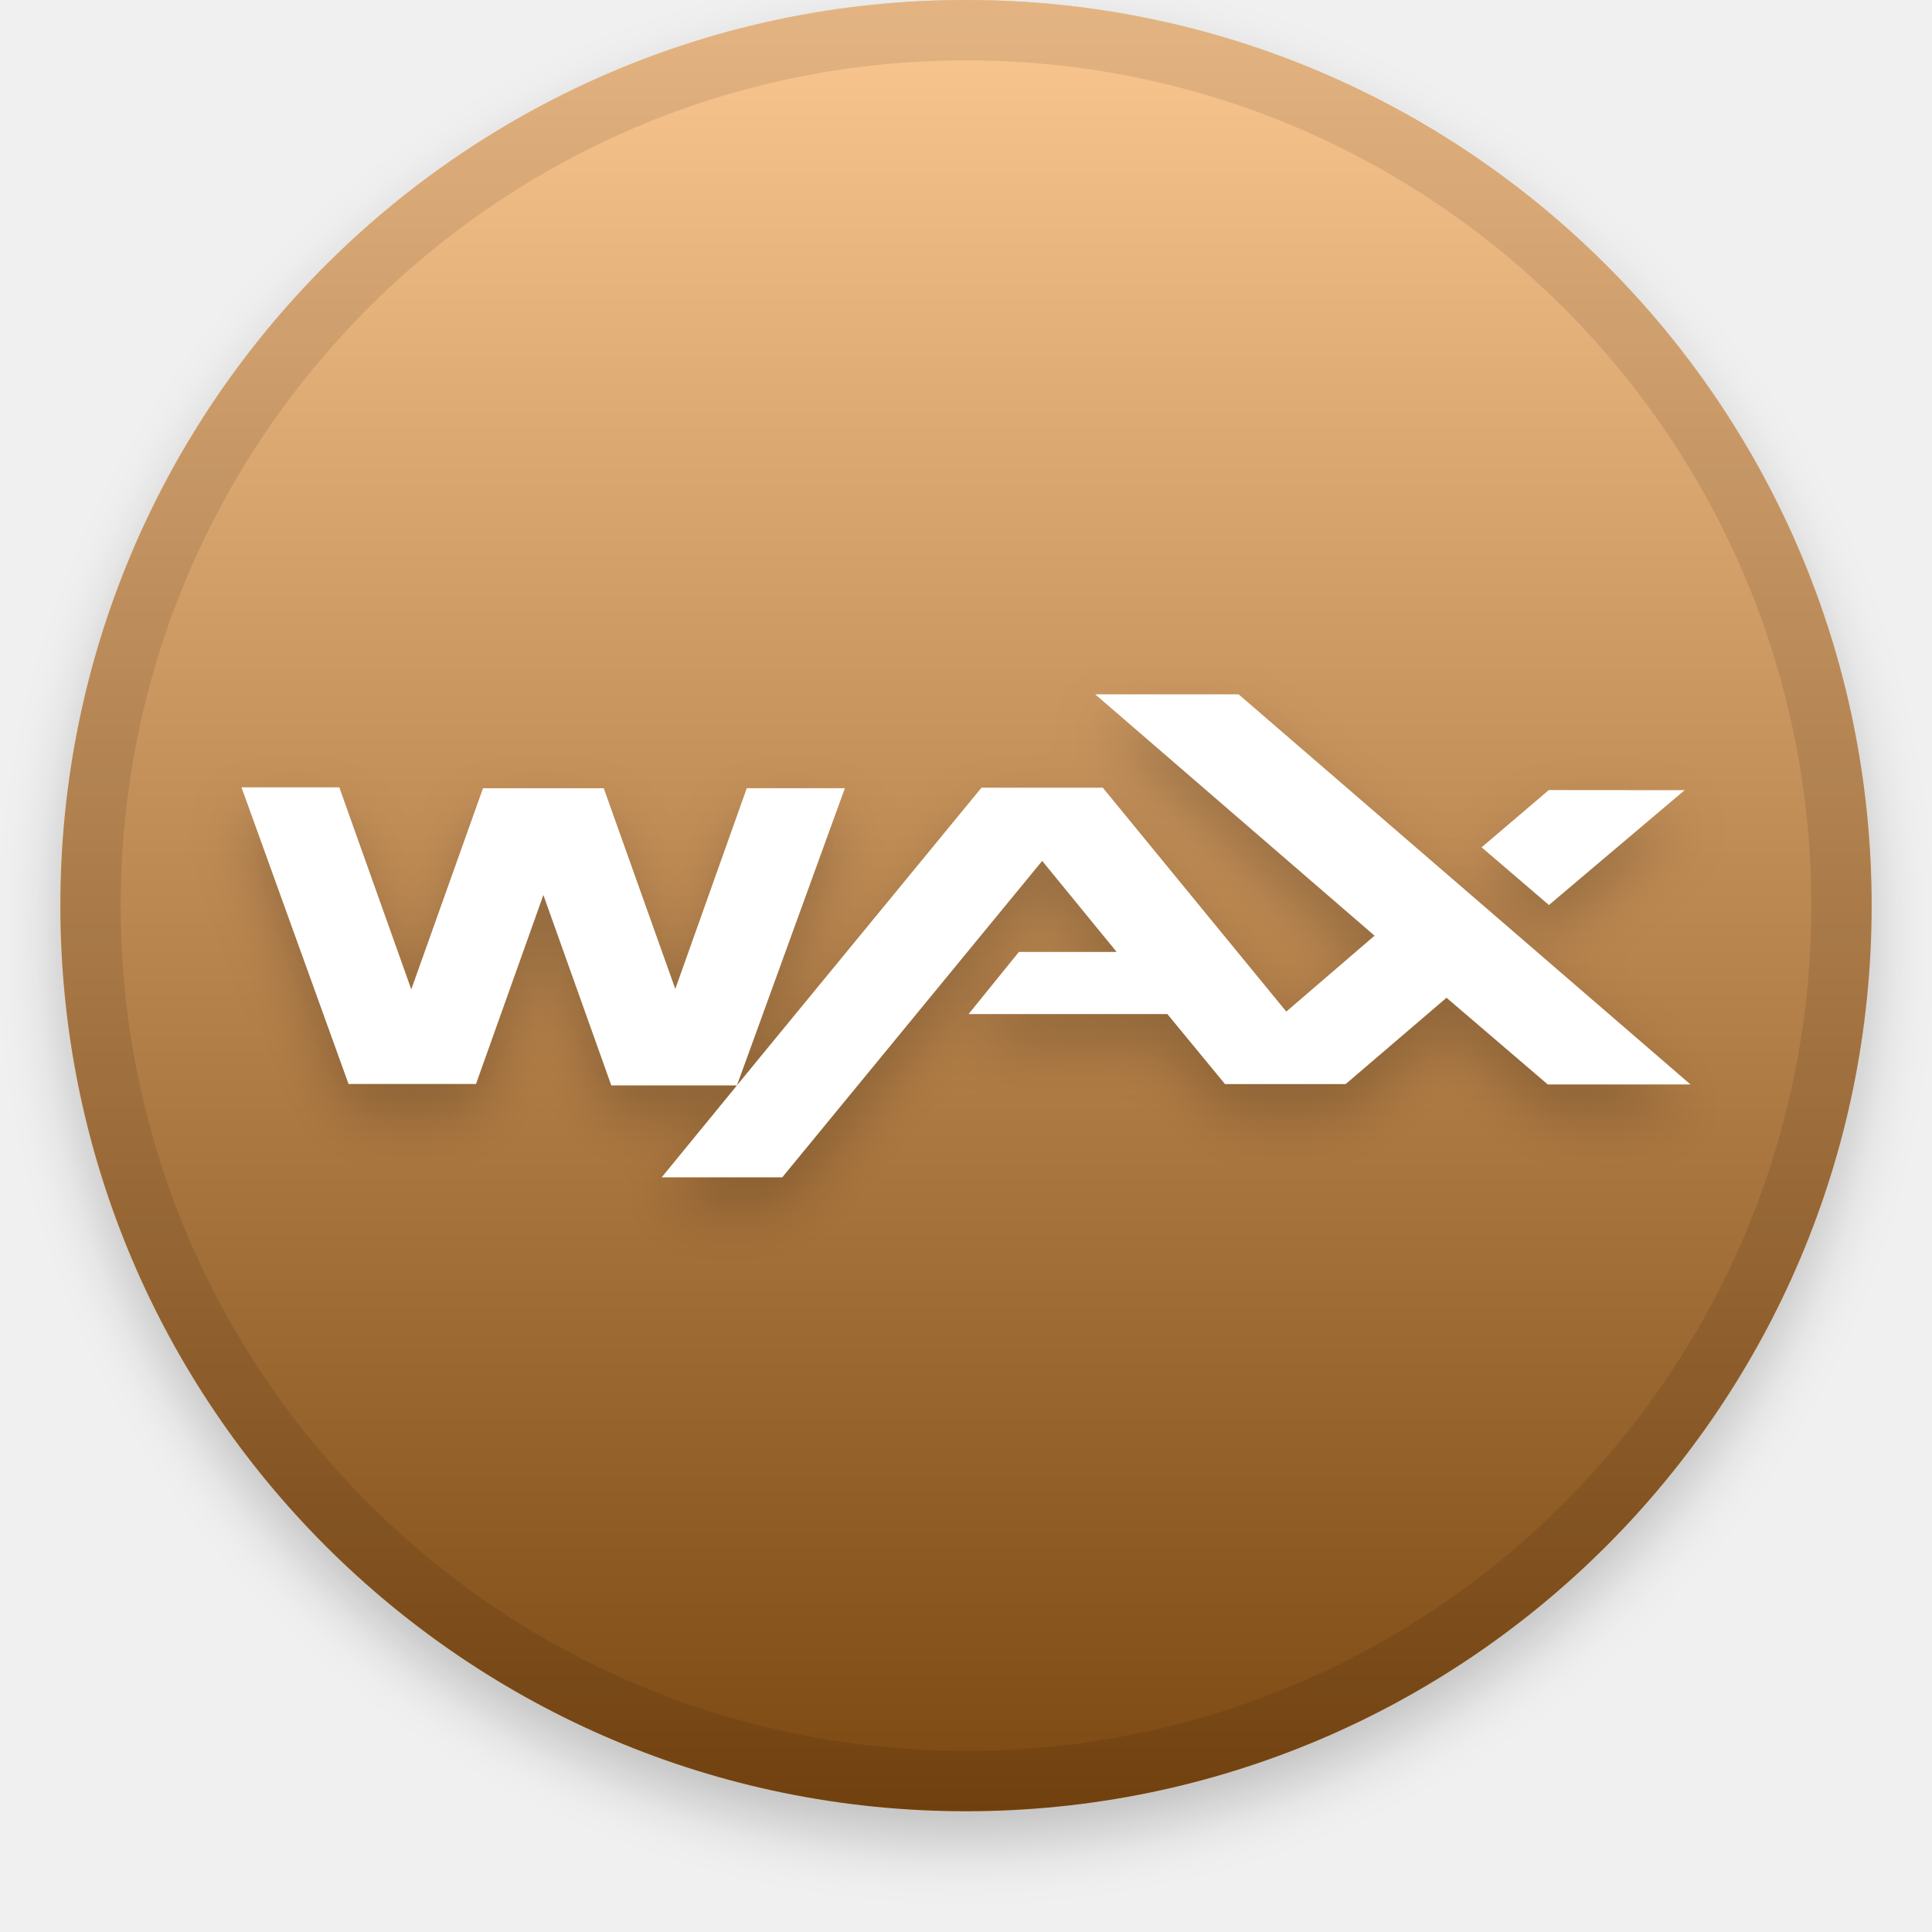
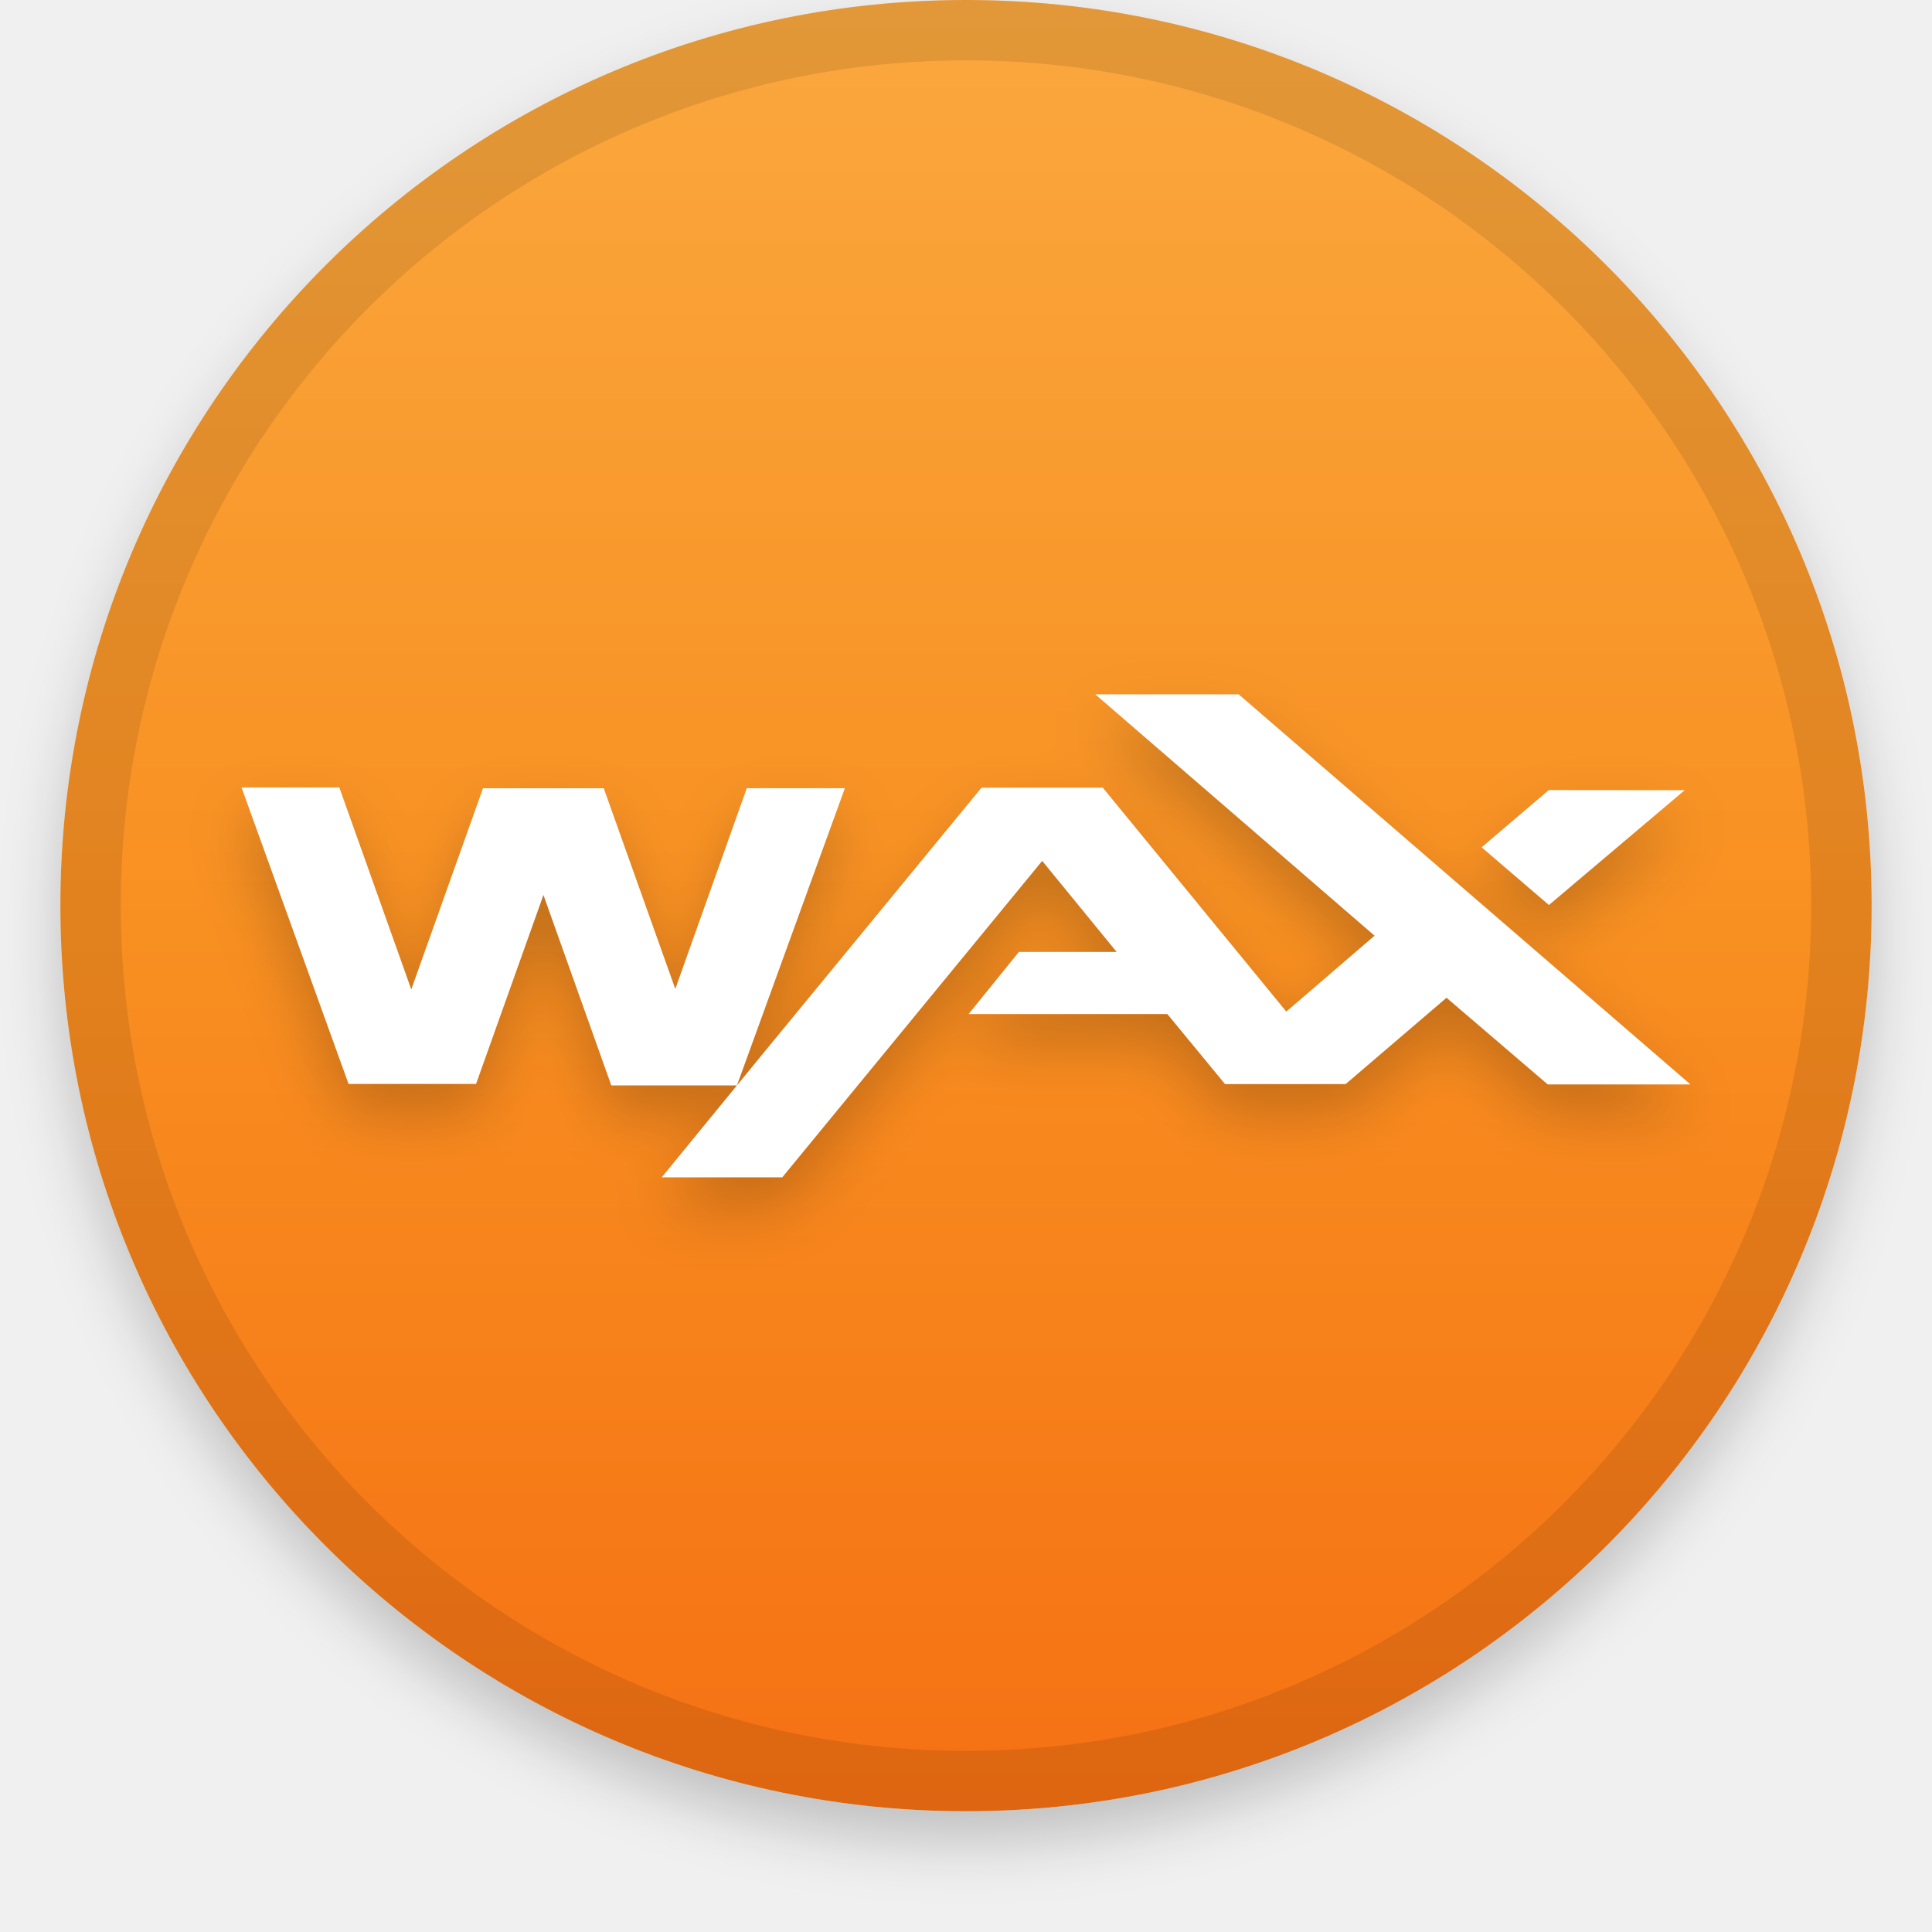
- <svg xmlns="http://www.w3.org/2000/svg" xmlns:xlink="http://www.w3.org/1999/xlink" height="32" width="32">
+ <svg xmlns="http://www.w3.org/2000/svg" xmlns:xlink="http://www.w3.org/1999/xlink" width="32" height="32" viewBox="0 0 32 32">
  <defs>
-     <linearGradient id="c" x1="50%" x2="50%" y1="0%" y2="100%">
-       <stop offset="0" stop-color="#fff" stop-opacity=".5" />
-       <stop offset="1" stop-opacity=".5" />
+     <linearGradient id="wax-c" x1="50%" x2="50%" y1="0%" y2="100%">
+       <stop offset="0%" stop-color="#FFF" stop-opacity=".5" />
+       <stop offset="100%" stop-opacity=".5" />
    </linearGradient>
-     <circle id="b" cx="16" cy="15" r="15" />
-     <filter id="a" height="111.7%" width="111.7%" x="-5.8%" y="-4.2%">
+     <circle id="wax-b" cx="16" cy="15" r="15" />
+     <filter id="wax-a" width="111.7%" height="111.7%" x="-5.8%" y="-4.2%" filterUnits="objectBoundingBox">
      <feOffset dy=".5" in="SourceAlpha" result="shadowOffsetOuter1" />
      <feGaussianBlur in="shadowOffsetOuter1" result="shadowBlurOuter1" stdDeviation=".5" />
      <feComposite in="shadowBlurOuter1" in2="SourceAlpha" operator="out" result="shadowBlurOuter1" />
-       <feColorMatrix in="shadowBlurOuter1" values="0 0 0 0 0 0 0 0 0 0 0 0 0 0 0 0 0 0 0.199 0" />
+       <feColorMatrix in="shadowBlurOuter1" values="0 0 0 0 0   0 0 0 0 0   0 0 0 0 0  0 0 0 0.199 0" />
    </filter>
-     <path id="e" d="M28 17.962h-2.364l-1.677-1.436-1.671 1.43H20.29l-.955-1.16h-3.292l.833-1.029h1.619l-1.233-1.508-4.305 5.241H10.96l1.246-1.522h-2.081L9 14.824l-1.116 3.13H5.773L4 13.041h1.62l1.192 3.346L8 13.056h2l1.185 3.324 1.184-3.325h1.625l-1.788 4.923.398-.486 3.652-4.445h2.01l3.039 3.708 1.462-1.257L18.14 11.5h2.375zm-2.345-2.972l-1.115-.956 1.113-.948 2.25.002z" />
-     <filter id="d" height="143.8%" width="114.6%" x="-7.3%" y="-15.6%">
+     <path id="wax-e" d="M28,17.962 L25.636,17.962 L23.959,16.526 L22.288,17.956 L20.29,17.956 L19.335,16.796 L16.043,16.796 L16.876,15.767 L18.495,15.767 L17.262,14.259 L12.957,19.5 L10.96,19.5 L12.206,17.978 L10.125,17.978 L9.001,14.824 L7.885,17.953 L5.773,17.953 L4,13.042 L5.62,13.042 L6.812,16.388 L8,13.056 L10,13.056 L11.185,16.38 L12.369,13.055 L13.994,13.055 L12.206,17.978 L12.604,17.492 L16.256,13.047 L18.266,13.047 L21.305,16.755 L22.767,15.498 L18.141,11.5 L20.516,11.5 L28,17.962 Z M25.655,14.99 L24.54,14.034 L25.653,13.086 L27.904,13.088 L25.655,14.99 Z" />
+     <filter id="wax-d" width="114.6%" height="143.8%" x="-7.3%" y="-15.6%" filterUnits="objectBoundingBox">
      <feOffset dy=".5" in="SourceAlpha" result="shadowOffsetOuter1" />
      <feGaussianBlur in="shadowOffsetOuter1" result="shadowBlurOuter1" stdDeviation=".5" />
-       <feColorMatrix in="shadowBlurOuter1" values="0 0 0 0 0 0 0 0 0 0 0 0 0 0 0 0 0 0 0.204 0" />
+       <feColorMatrix in="shadowBlurOuter1" values="0 0 0 0 0   0 0 0 0 0   0 0 0 0 0  0 0 0 0.204 0" />
    </filter>
  </defs>
  <g fill="none" fill-rule="evenodd">
-     <use fill="#000" filter="url(#a)" xlink:href="#b" />
-     <use fill="#f89022" xlink:href="#b" />
-     <use fill="url(#c)" xlink:href="#b" />
+     <use fill="#000" filter="url(#wax-a)" xlink:href="#wax-b" />
+     <use fill="#F89022" xlink:href="#wax-b" />
+     <use fill="url(#wax-c)" style="mix-blend-mode:soft-light" xlink:href="#wax-b" />
    <circle cx="16" cy="15" r="14.5" stroke="#000" stroke-opacity=".097" />
-     <use fill="#000" filter="url(#d)" xlink:href="#e" />
-     <use fill="#fff" xlink:href="#e" />
+     <g>
+       <use fill="#000" filter="url(#wax-d)" xlink:href="#wax-e" />
+       <use fill="#FFF" xlink:href="#wax-e" />
+     </g>
  </g>
</svg>
